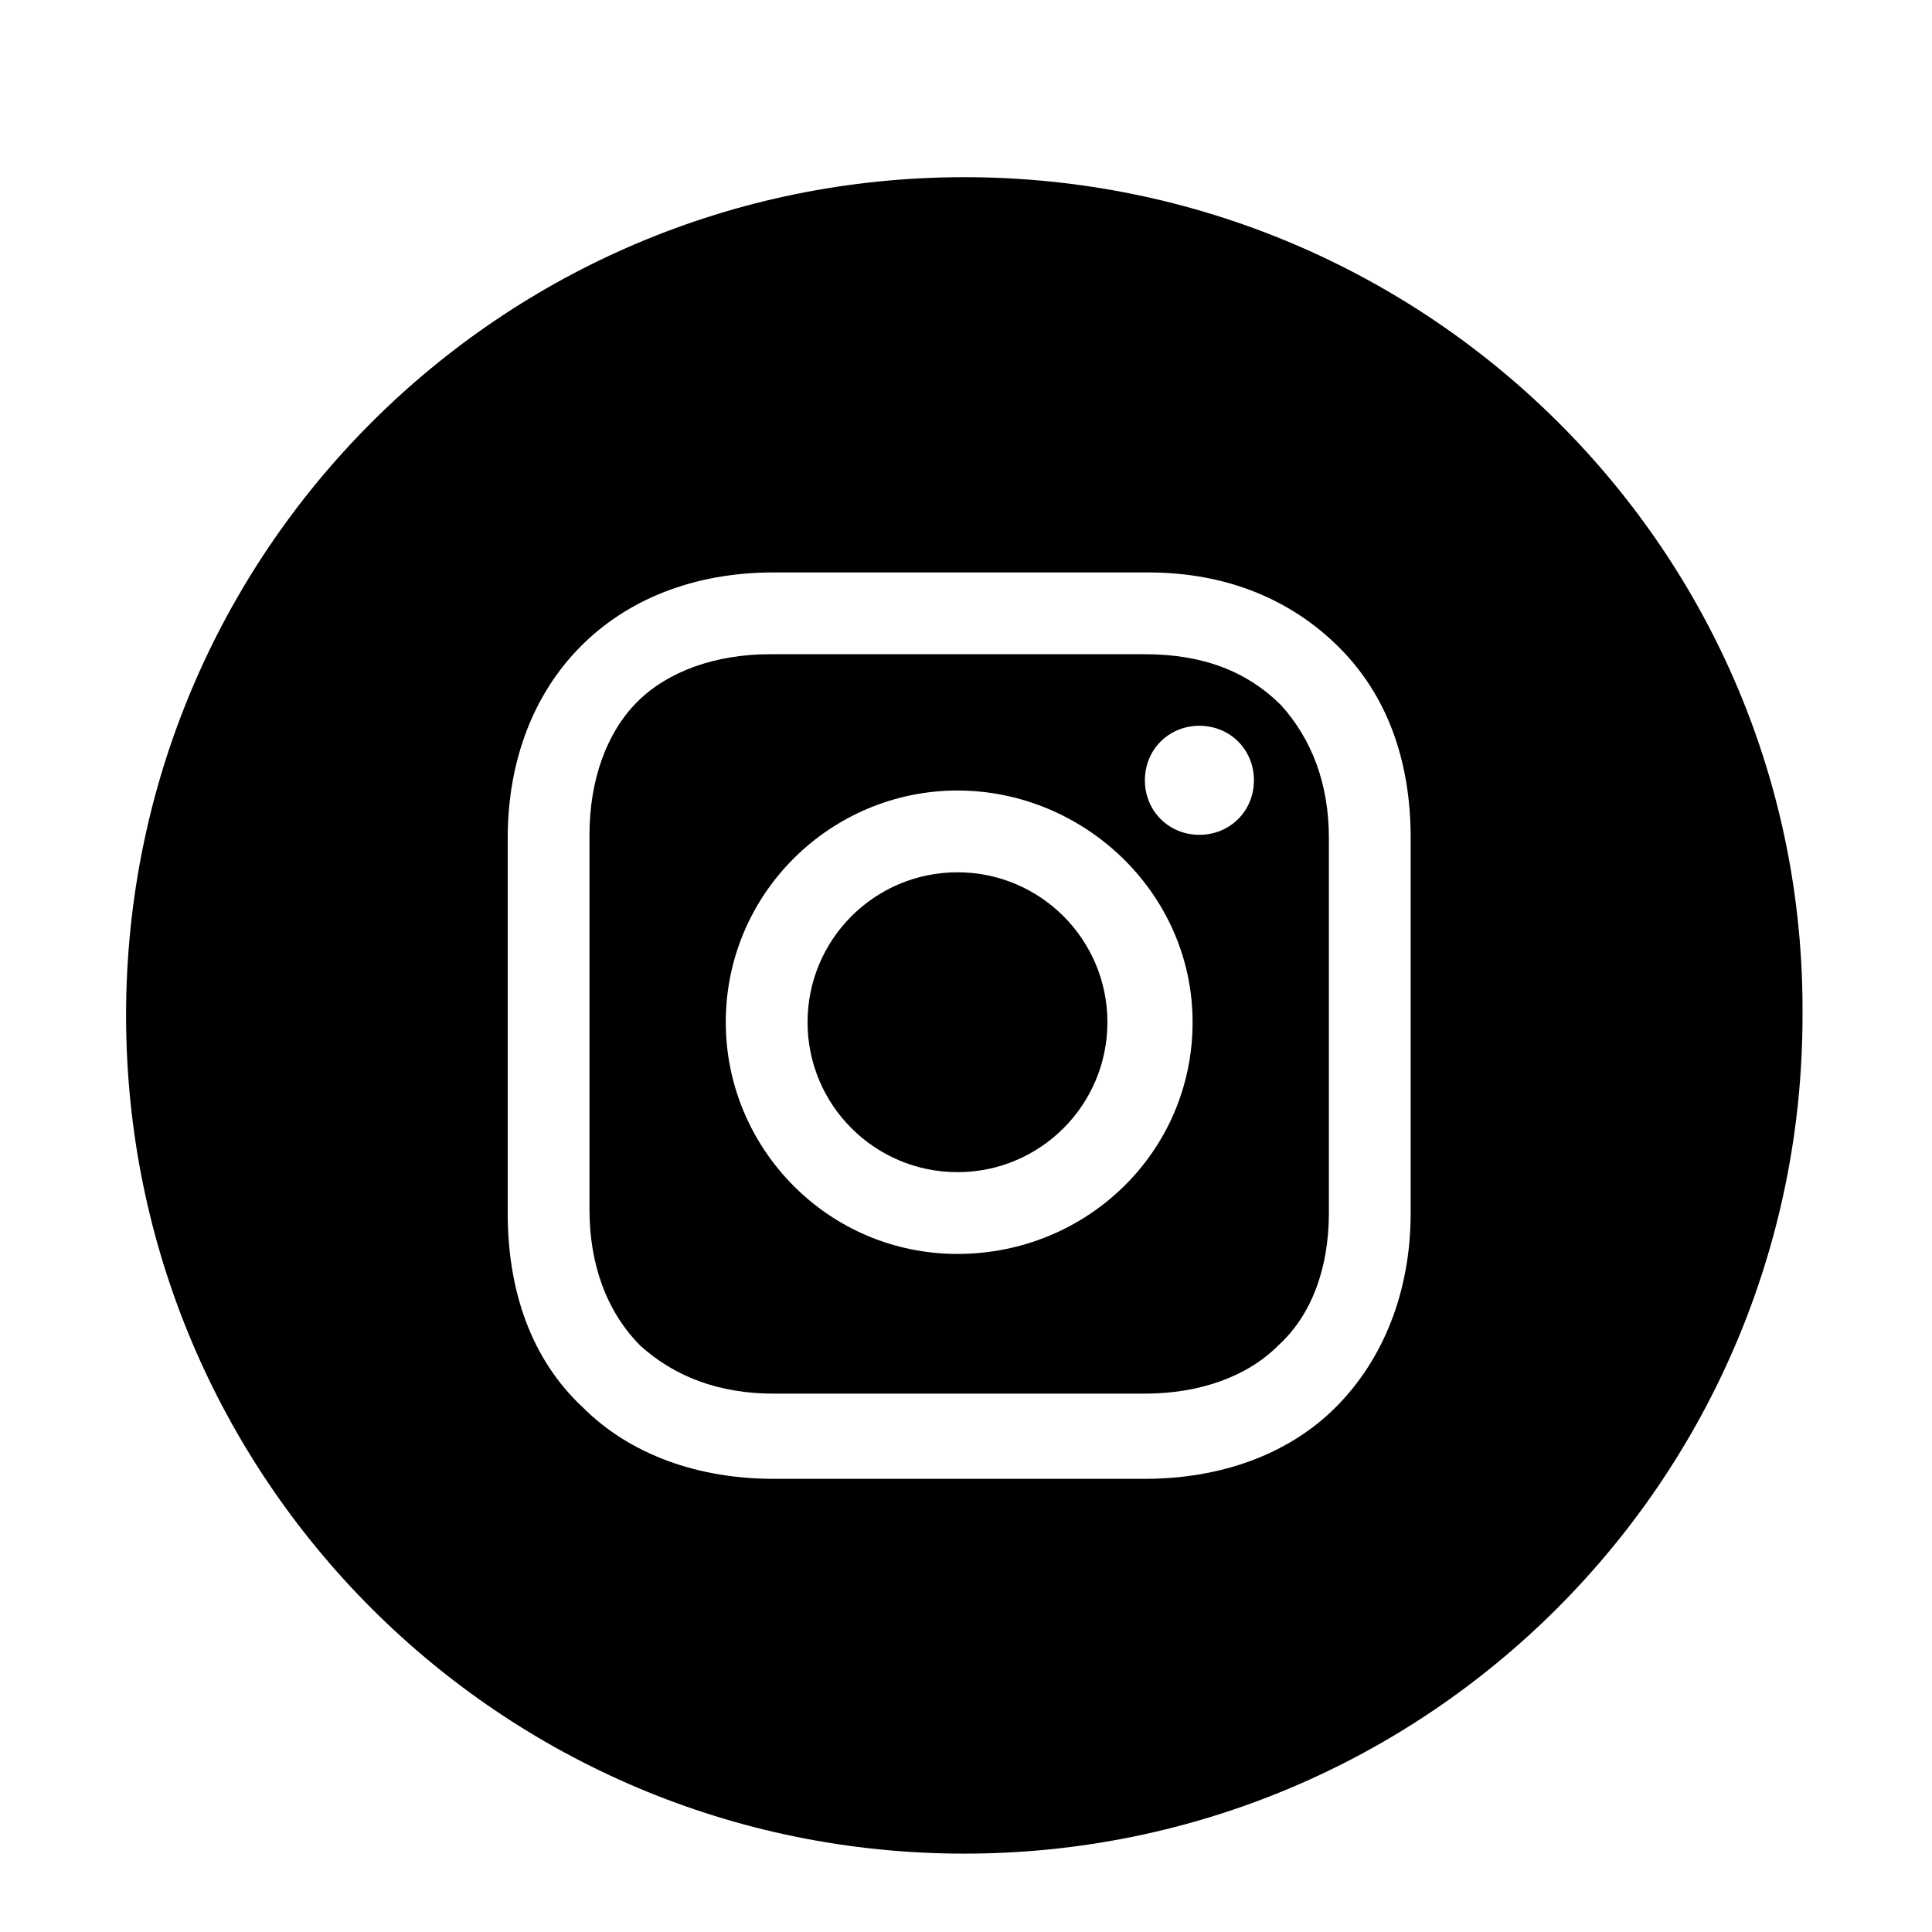
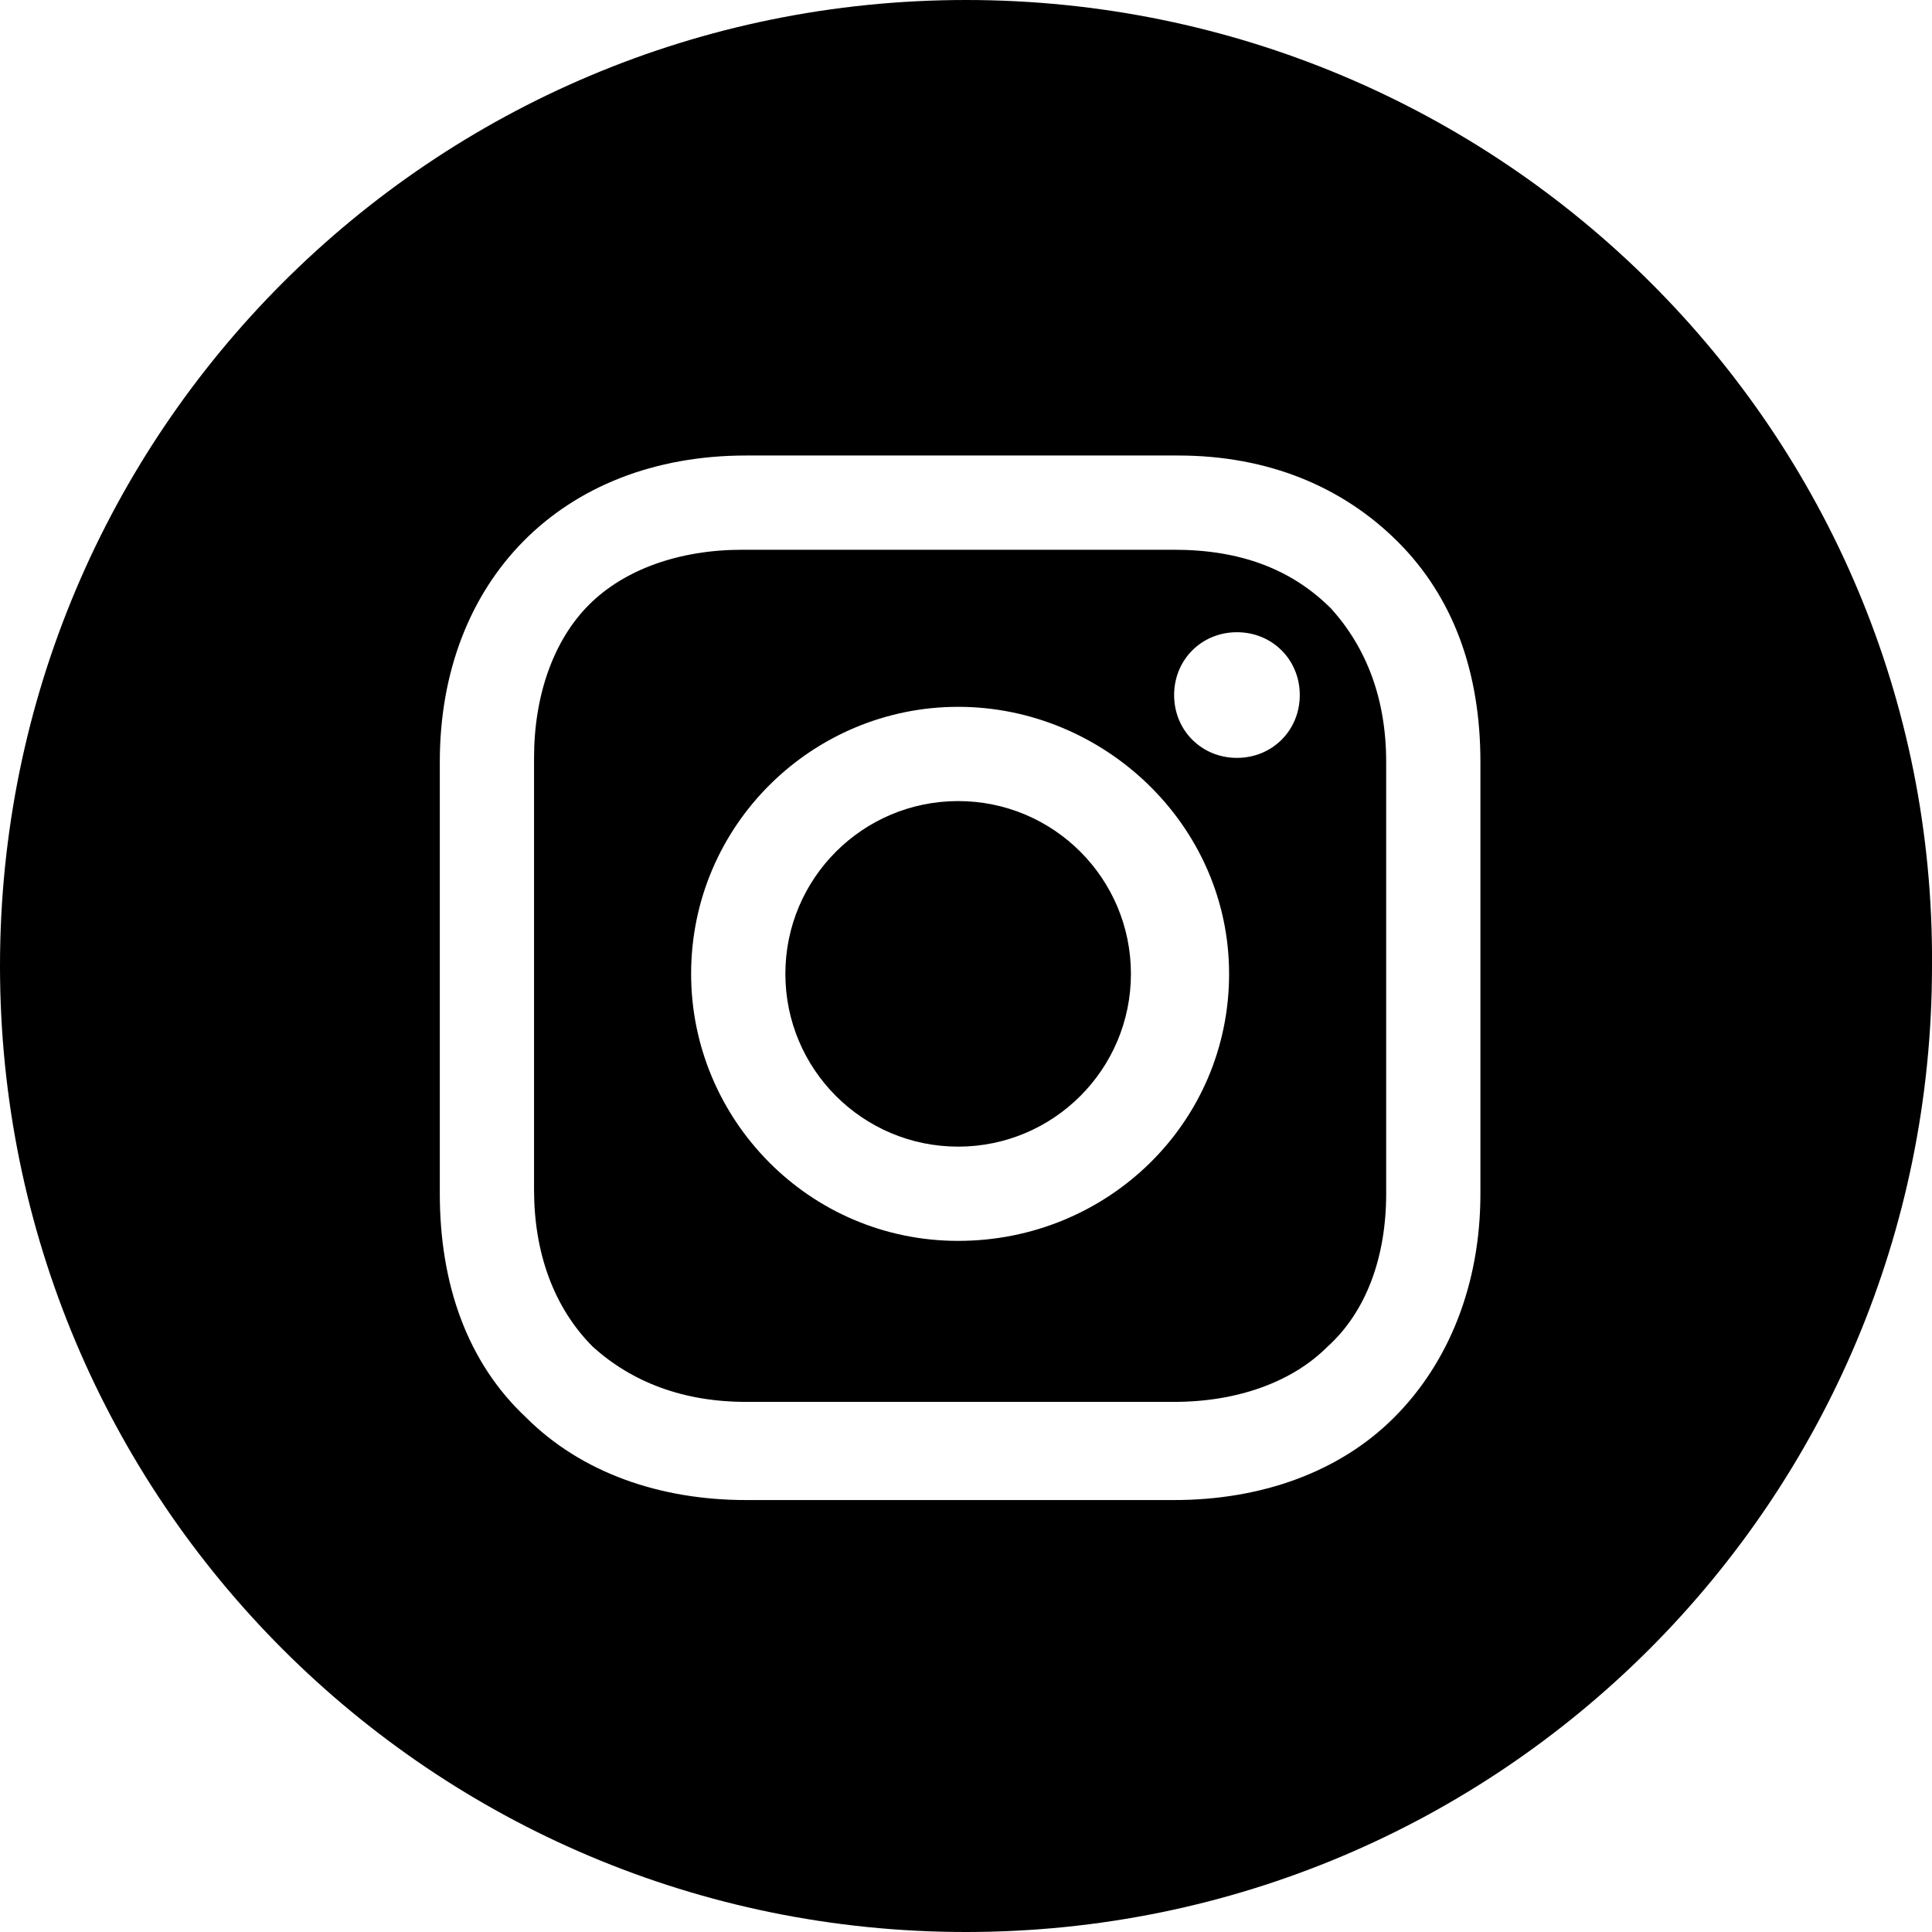
- <svg xmlns="http://www.w3.org/2000/svg" height="56.7px" id="Layer_1" style="enable-background:new 0 0 56.7 56.7;" version="1.1" viewBox="0 0 56.7 56.7" width="56.7px" xml:space="preserve">
+ <svg xmlns="http://www.w3.org/2000/svg" id="Layer_1" style="enable-background:new 0 0 56.7 56.7;" version="1.1" xml:space="preserve" viewBox="3.7 5.2 49.2 49.2">
  <g>
    <circle cx="28.1" cy="30" r="4.4" />
    <path d="M33.6,19.2h-11c-1.6,0-3,0.5-3.9,1.4c-0.9,0.9-1.4,2.3-1.4,3.9v11c0,1.6,0.5,3,1.5,4c1,0.9,2.3,1.4,3.9,1.4h10.9   c1.6,0,3-0.5,3.9-1.4c1-0.9,1.5-2.3,1.5-3.9v-11c0-1.6-0.5-2.9-1.4-3.9C36.6,19.7,35.3,19.2,33.6,19.2z M28.1,36.8   c-3.8,0-6.8-3.1-6.8-6.8c0-3.8,3.1-6.8,6.8-6.8S35,26.2,35,30C35,33.8,31.9,36.8,28.1,36.8z M35.2,24.5c-0.9,0-1.6-0.7-1.6-1.6   s0.7-1.6,1.6-1.6s1.6,0.7,1.6,1.6S36.1,24.5,35.2,24.5z" />
    <path d="M28.3,5.2c-13.6,0-24.6,11-24.6,24.6c0,13.6,11,24.6,24.6,24.6c13.6,0,24.6-11,24.6-24.6C53,16.2,41.9,5.2,28.3,5.2z    M41.4,35.6c0,2.3-0.8,4.3-2.2,5.7c-1.4,1.4-3.4,2.1-5.6,2.1H22.7c-2.2,0-4.2-0.7-5.6-2.1c-1.5-1.4-2.2-3.4-2.2-5.7v-11   c0-4.6,3.1-7.8,7.8-7.8h11c2.3,0,4.2,0.8,5.6,2.2c1.4,1.4,2.1,3.3,2.1,5.6V35.6z" />
  </g>
</svg>
